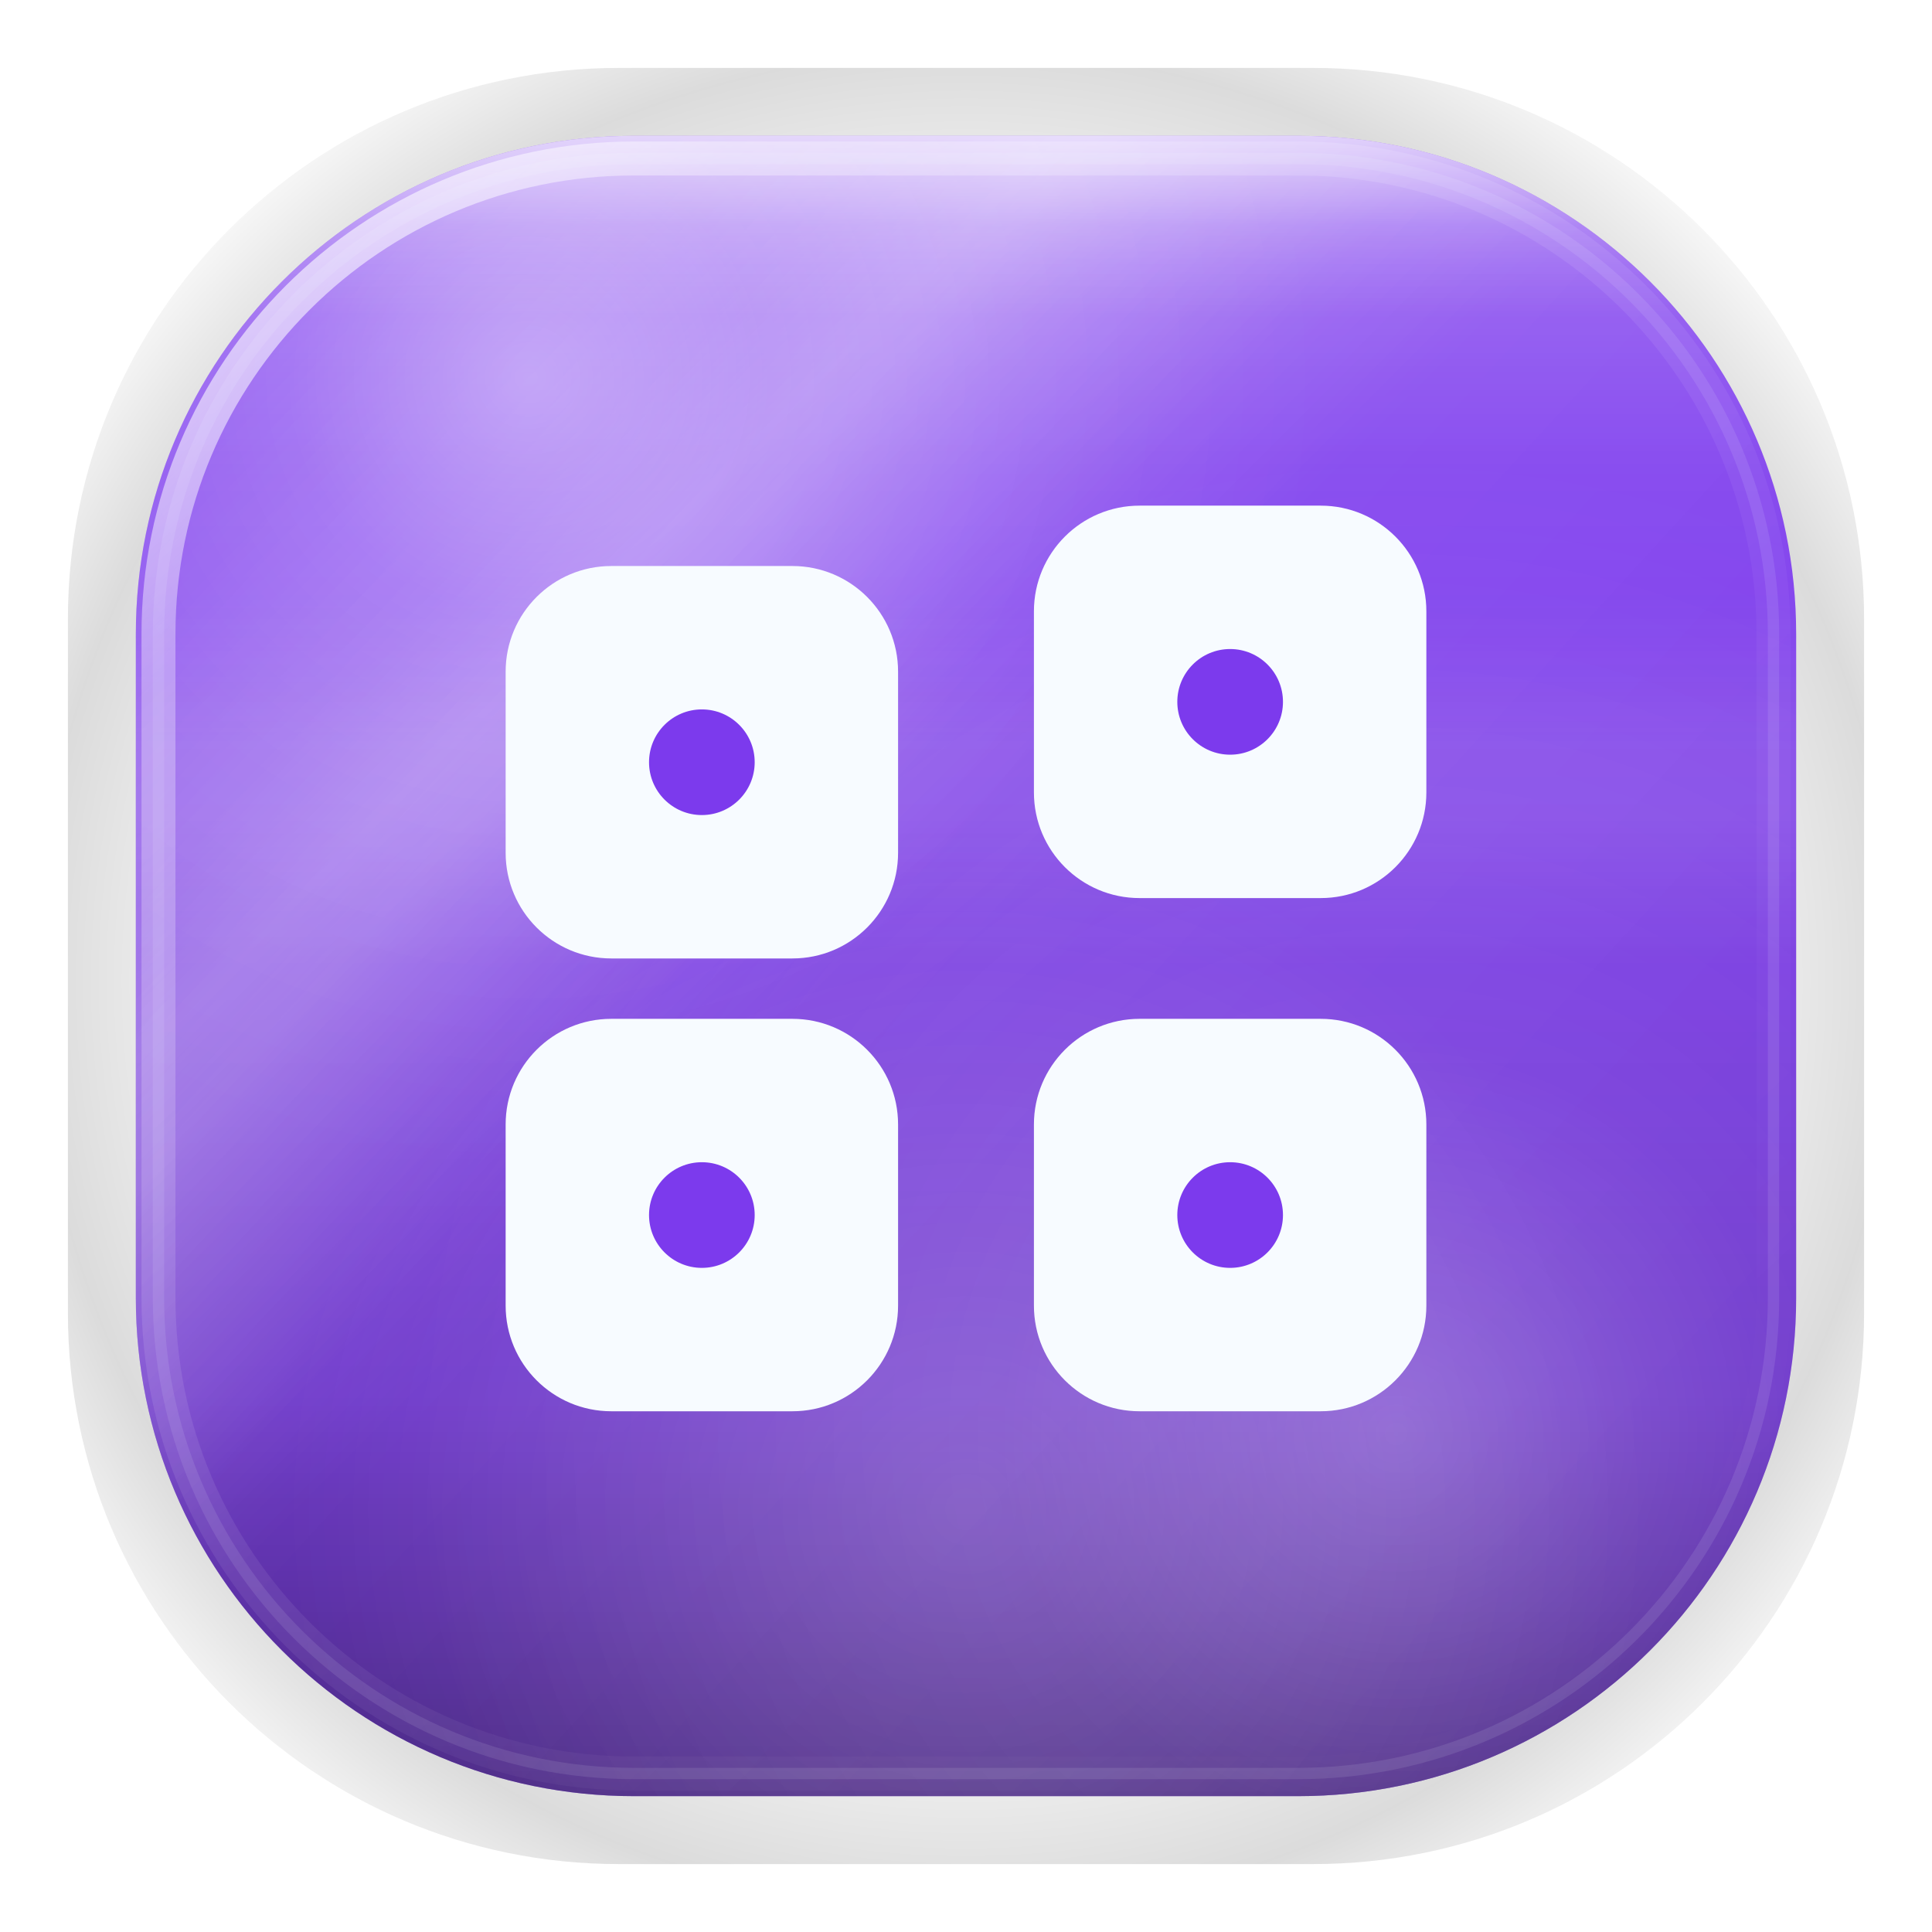
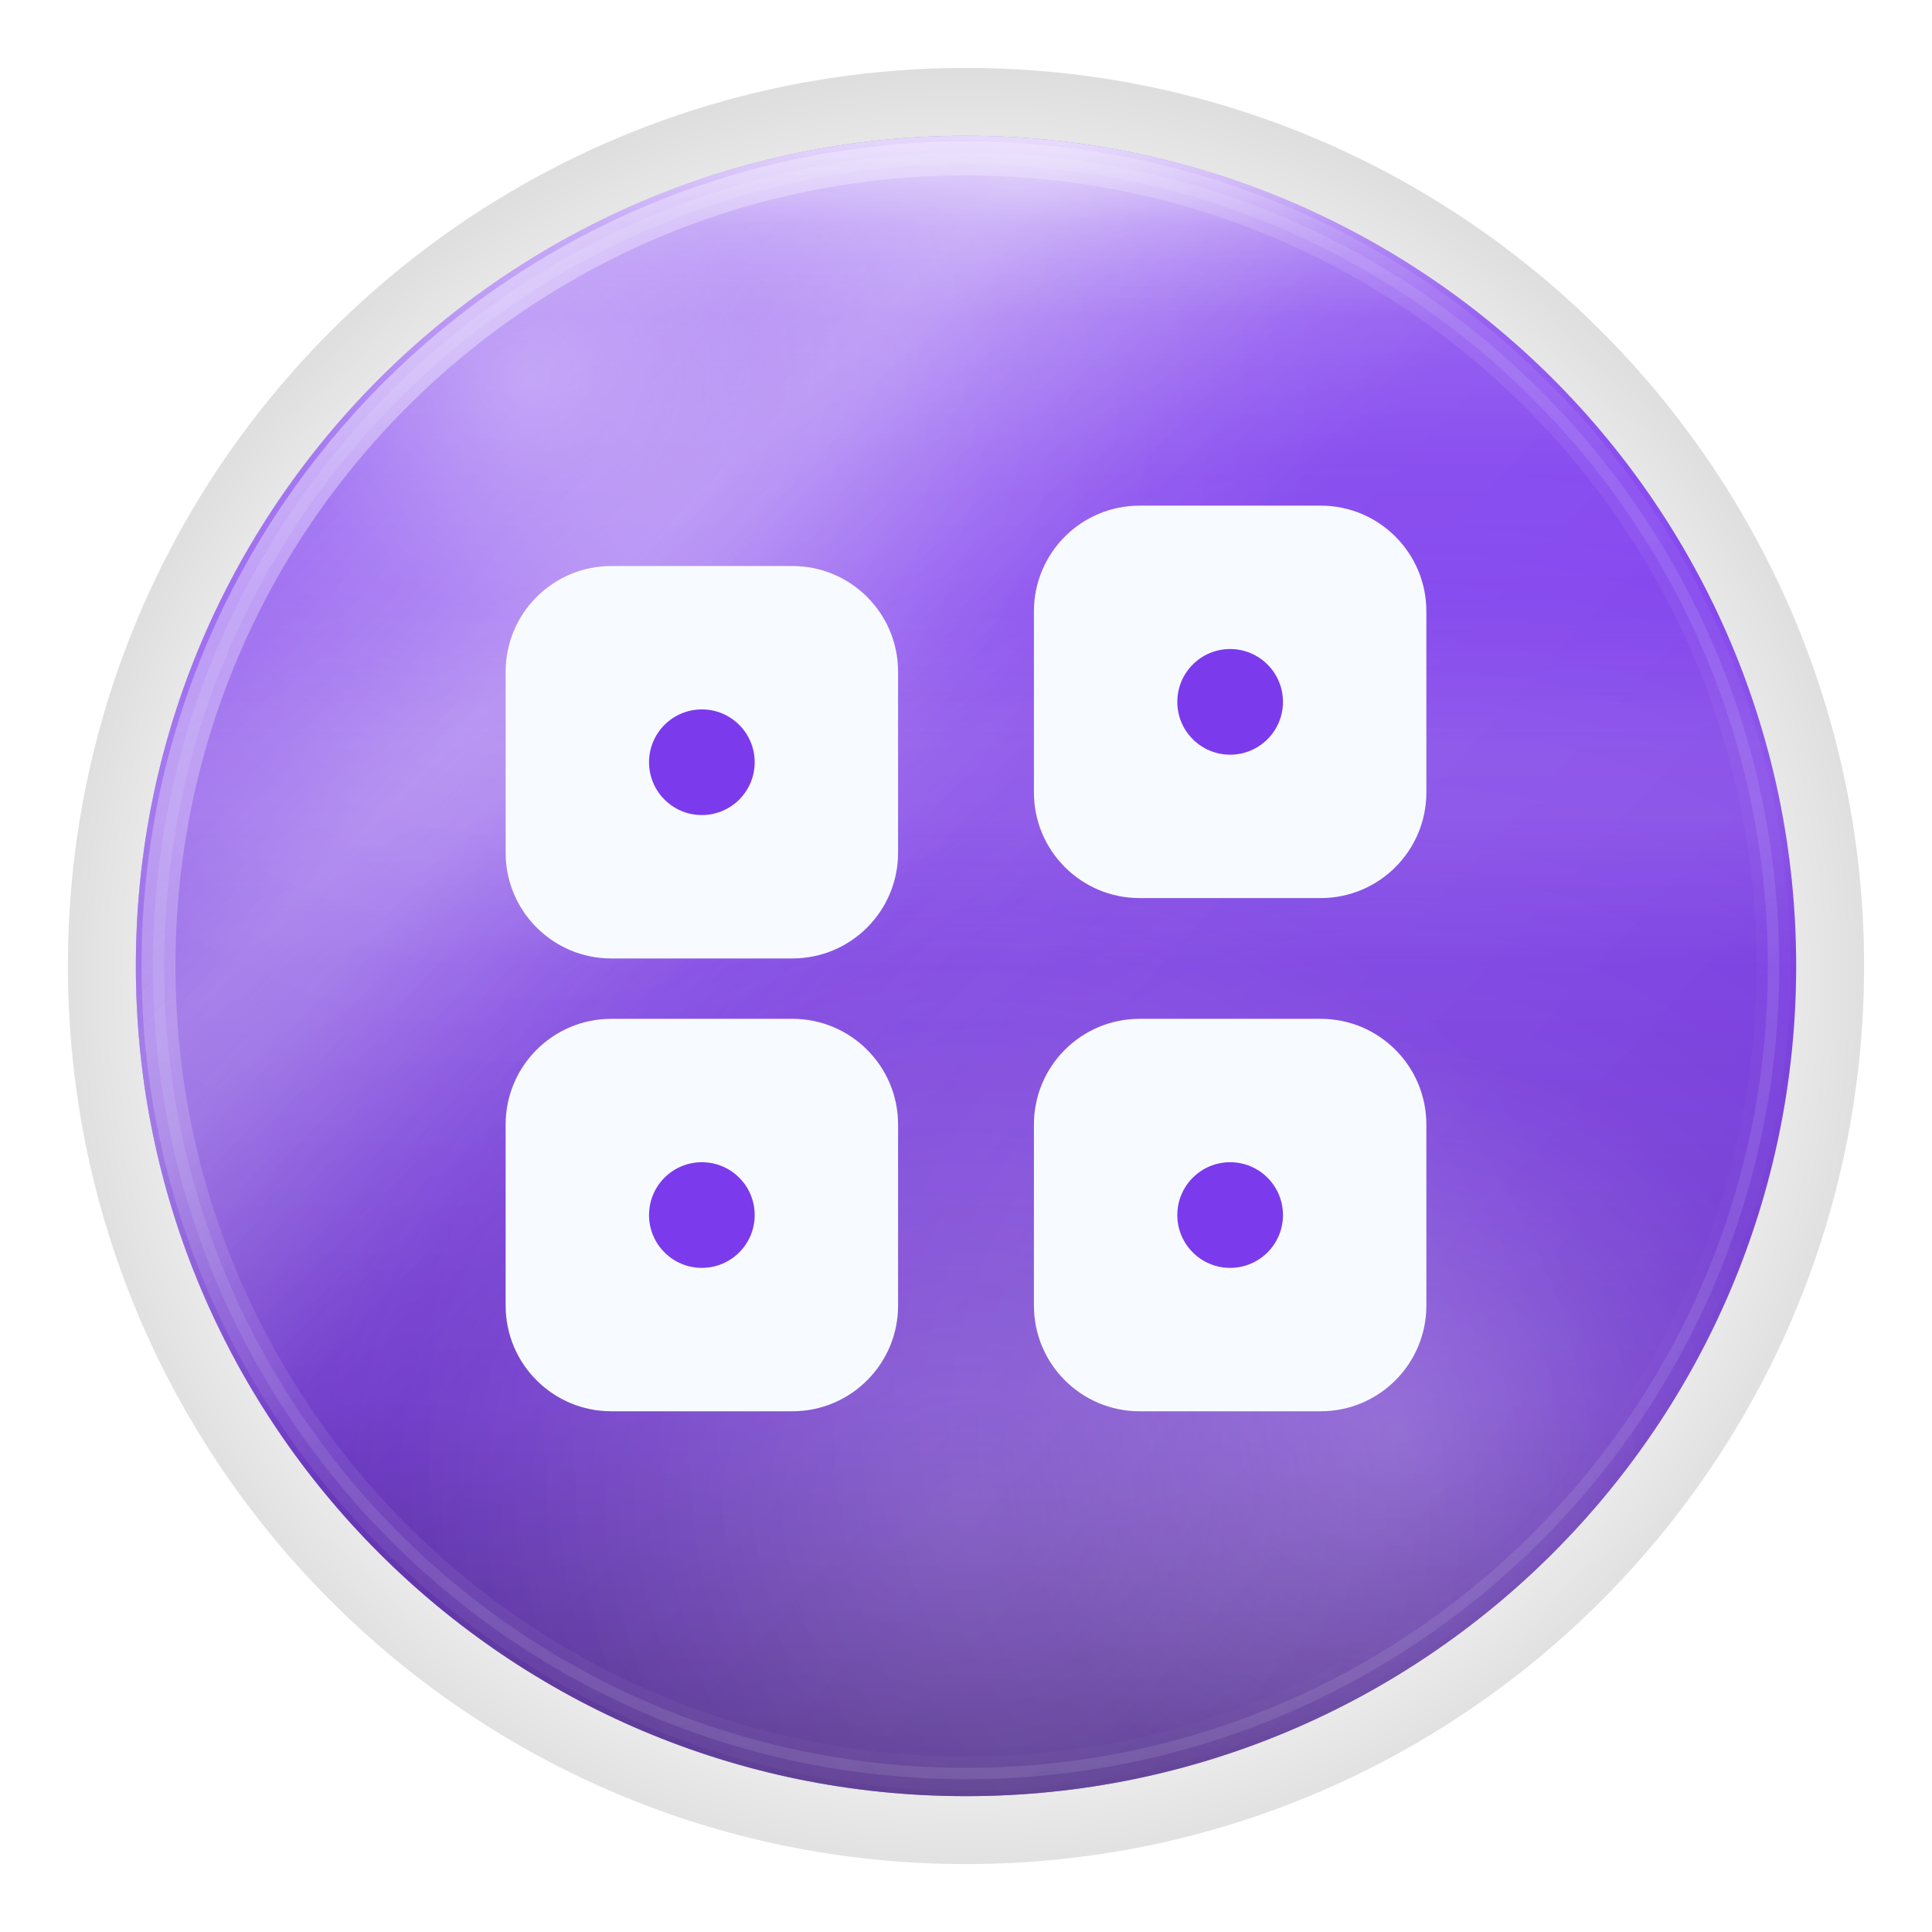
<svg xmlns="http://www.w3.org/2000/svg" width="1024" height="1024" viewBox="0 0 1024 1024">
  <defs>
    <style id="current-color-scheme" type="text/css">.ColorScheme-Text { color:#17302E; }.ColorScheme-Background{ color:#D5D9EE; }.ColorScheme-Highlight{ color:#7C3AED; }.ColorScheme-HighlightedText{ color:#F7FBFF; }.ColorScheme-PositiveText{ color:#086B4B; }.ColorScheme-NeutralText{ color:#7B520F; }.ColorScheme-NegativeText{ color:#A52F3F; }.ColorScheme-Accent{ color:#7C3AED; }</style>
    <linearGradient id="moos-store-sheen" x1="512" y1="72" x2="512" y2="560" gradientUnits="userSpaceOnUse">
      <stop offset="0" stop-color="#ffffff" stop-opacity=".38" />
      <stop offset="0.14" stop-color="#ffffff" stop-opacity=".20" />
      <stop offset="0.36" stop-color="#ffffff" stop-opacity=".07" />
      <stop offset="0.60" stop-color="#ffffff" stop-opacity=".02" />
      <stop offset="1" stop-color="#ffffff" stop-opacity="0" />
    </linearGradient>
    <linearGradient id="moos-store-topedge" x1="512" y1="60" x2="512" y2="168" gradientUnits="userSpaceOnUse">
      <stop offset="0" stop-color="#ffffff" stop-opacity=".64" />
      <stop offset="0.55" stop-color="#ffffff" stop-opacity=".14" />
      <stop offset="1" stop-color="#ffffff" stop-opacity="0" />
    </linearGradient>
    <linearGradient id="moos-store-liquid" x1="512" y1="316" x2="512" y2="512" gradientUnits="userSpaceOnUse">
      <stop offset="0" stop-color="#ffffff" stop-opacity="0" />
      <stop offset="0.40" stop-color="#ffffff" stop-opacity=".09" />
      <stop offset="0.60" stop-color="#ffffff" stop-opacity=".09" />
      <stop offset="1" stop-color="#ffffff" stop-opacity="0" />
    </linearGradient>
    <linearGradient id="moos-store-depth" x1="512" y1="300" x2="512" y2="952" gradientUnits="userSpaceOnUse">
      <stop offset="0" stop-color="#000000" stop-opacity="0" />
      <stop offset="0.35" stop-color="#000000" stop-opacity=".06" />
      <stop offset="0.68" stop-color="#000000" stop-opacity=".16" />
      <stop offset="1" stop-color="#000000" stop-opacity=".46" />
    </linearGradient>
    <linearGradient id="moos-store-shimmer" x1="140" y1="80" x2="880" y2="820" gradientUnits="userSpaceOnUse">
      <stop offset="0" stop-color="#ffffff" stop-opacity="0" />
      <stop offset="0.22" stop-color="#ffffff" stop-opacity=".14" />
      <stop offset="0.28" stop-color="#ffffff" stop-opacity=".22" />
      <stop offset="0.34" stop-color="#ffffff" stop-opacity=".14" />
      <stop offset="0.50" stop-color="#ffffff" stop-opacity="0" />
      <stop offset="1" stop-color="#ffffff" stop-opacity="0" />
    </linearGradient>
    <linearGradient id="moos-store-refract" x1="120" y1="100" x2="860" y2="780" gradientUnits="userSpaceOnUse">
      <stop offset="0" stop-color="#ffffff" stop-opacity="0" />
      <stop offset="0.32" stop-color="#ffffff" stop-opacity=".20" />
      <stop offset="0.46" stop-color="#ffffff" stop-opacity=".05" />
      <stop offset="1" stop-color="#ffffff" stop-opacity="0" />
    </linearGradient>
    <radialGradient id="moos-store-caustic" gradientUnits="userSpaceOnUse" cx="280" cy="200" r="420">
      <stop offset="0" stop-color="#ffffff" stop-opacity=".34" />
      <stop offset="0.30" stop-color="#ffffff" stop-opacity=".12" />
      <stop offset="0.60" stop-color="#ffffff" stop-opacity=".04" />
      <stop offset="1" stop-color="#ffffff" stop-opacity="0" />
    </radialGradient>
    <radialGradient id="moos-store-rimlight" gradientUnits="userSpaceOnUse" cx="740" cy="760" r="520">
      <stop offset="0" stop-color="#ffffff" stop-opacity=".25" />
      <stop offset="0.40" stop-color="#ffffff" stop-opacity=".08" />
      <stop offset="1" stop-color="#ffffff" stop-opacity="0" />
    </radialGradient>
    <radialGradient id="moos-store-floor" gradientUnits="userSpaceOnUse" cx="512" cy="800" r="360">
      <stop offset="0" stop-color="#ffffff" stop-opacity=".18" />
      <stop offset="1" stop-color="#ffffff" stop-opacity="0" />
    </radialGradient>
    <linearGradient id="moos-store-rim-hi" x1="120" y1="60" x2="860" y2="860" gradientUnits="userSpaceOnUse">
      <stop offset="0" stop-color="#ffffff" stop-opacity=".85" />
      <stop offset="0.18" stop-color="#ffffff" stop-opacity=".32" />
      <stop offset="0.42" stop-color="#ffffff" stop-opacity=".10" />
      <stop offset="0.68" stop-color="#ffffff" stop-opacity=".04" />
      <stop offset="1" stop-color="#ffffff" stop-opacity="0" />
    </linearGradient>
    <radialGradient id="moos-store-aura" gradientUnits="userSpaceOnUse" cx="512" cy="520" r="580">
      <stop offset="0.60" stop-color="#000000" stop-opacity="0" />
      <stop offset="0.85" stop-color="#000000" stop-opacity=".14" />
      <stop offset="1" stop-color="#000000" stop-opacity="0" />
    </radialGradient>
  </defs>
-   <rect fill="url(#moos-store-aura)" x="36" y="36" width="952" height="952" rx="292" />
-   <rect class="ColorScheme-Highlight" fill="currentColor" x="72" y="72" width="880" height="880" rx="264" />
-   <rect fill="url(#moos-store-depth)" x="72" y="72" width="880" height="880" rx="264" />
-   <rect fill="url(#moos-store-sheen)" x="72" y="72" width="880" height="880" rx="264" />
-   <rect fill="url(#moos-store-liquid)" x="72" y="72" width="880" height="880" rx="264" />
-   <rect fill="url(#moos-store-shimmer)" x="72" y="72" width="880" height="880" rx="264" />
-   <rect fill="url(#moos-store-refract)" x="72" y="72" width="880" height="880" rx="264" />
-   <rect fill="url(#moos-store-caustic)" x="72" y="72" width="880" height="880" rx="264" />
-   <rect fill="url(#moos-store-rimlight)" x="72" y="72" width="880" height="880" rx="264" />
-   <rect fill="url(#moos-store-floor)" x="72" y="72" width="880" height="880" rx="264" />
-   <rect fill="url(#moos-store-topedge)" x="72" y="72" width="880" height="880" rx="264" />
-   <rect fill="none" stroke="url(#moos-store-rim-hi)" stroke-width="18" x="84" y="84" width="856" height="856" rx="252" />
-   <rect class="ColorScheme-HighlightedText" fill="none" stroke="currentColor" stroke-opacity=".10" stroke-width="6" x="84" y="84" width="856" height="856" rx="252" />
+   <rect fill="url(#moos-store-aura)" x="36" y="36" width="952" height="952" rx="476" />
+   <rect class="ColorScheme-Highlight" fill="currentColor" x="72" y="72" width="880" height="880" rx="440" />
+   <rect fill="url(#moos-store-depth)" x="72" y="72" width="880" height="880" rx="440" />
+   <rect fill="url(#moos-store-sheen)" x="72" y="72" width="880" height="880" rx="440" />
+   <rect fill="url(#moos-store-liquid)" x="72" y="72" width="880" height="880" rx="440" />
+   <rect fill="url(#moos-store-shimmer)" x="72" y="72" width="880" height="880" rx="440" />
+   <rect fill="url(#moos-store-refract)" x="72" y="72" width="880" height="880" rx="440" />
+   <rect fill="url(#moos-store-caustic)" x="72" y="72" width="880" height="880" rx="440" />
+   <rect fill="url(#moos-store-rimlight)" x="72" y="72" width="880" height="880" rx="440" />
+   <rect fill="url(#moos-store-floor)" x="72" y="72" width="880" height="880" rx="440" />
+   <rect fill="url(#moos-store-topedge)" x="72" y="72" width="880" height="880" rx="440" />
+   <rect fill="none" stroke="url(#moos-store-rim-hi)" stroke-width="18" x="84" y="84" width="856" height="856" rx="428" />
+   <rect class="ColorScheme-HighlightedText" fill="none" stroke="currentColor" stroke-opacity=".10" stroke-width="6" x="84" y="84" width="856" height="856" rx="428" />
  <g class="ColorScheme-HighlightedText" fill="currentColor">
    <rect x="268" y="300" width="208" height="208" rx="56" />
    <rect x="548" y="268" width="208" height="208" rx="56" />
    <rect x="268" y="540" width="208" height="208" rx="56" />
    <rect x="548" y="540" width="208" height="208" rx="56" />
  </g>
  <g class="ColorScheme-Highlight" fill="currentColor">
    <circle cx="372" cy="404" r="28" />
    <circle cx="652" cy="372" r="28" />
    <circle cx="372" cy="644" r="28" />
    <circle cx="652" cy="644" r="28" />
  </g>
</svg>
